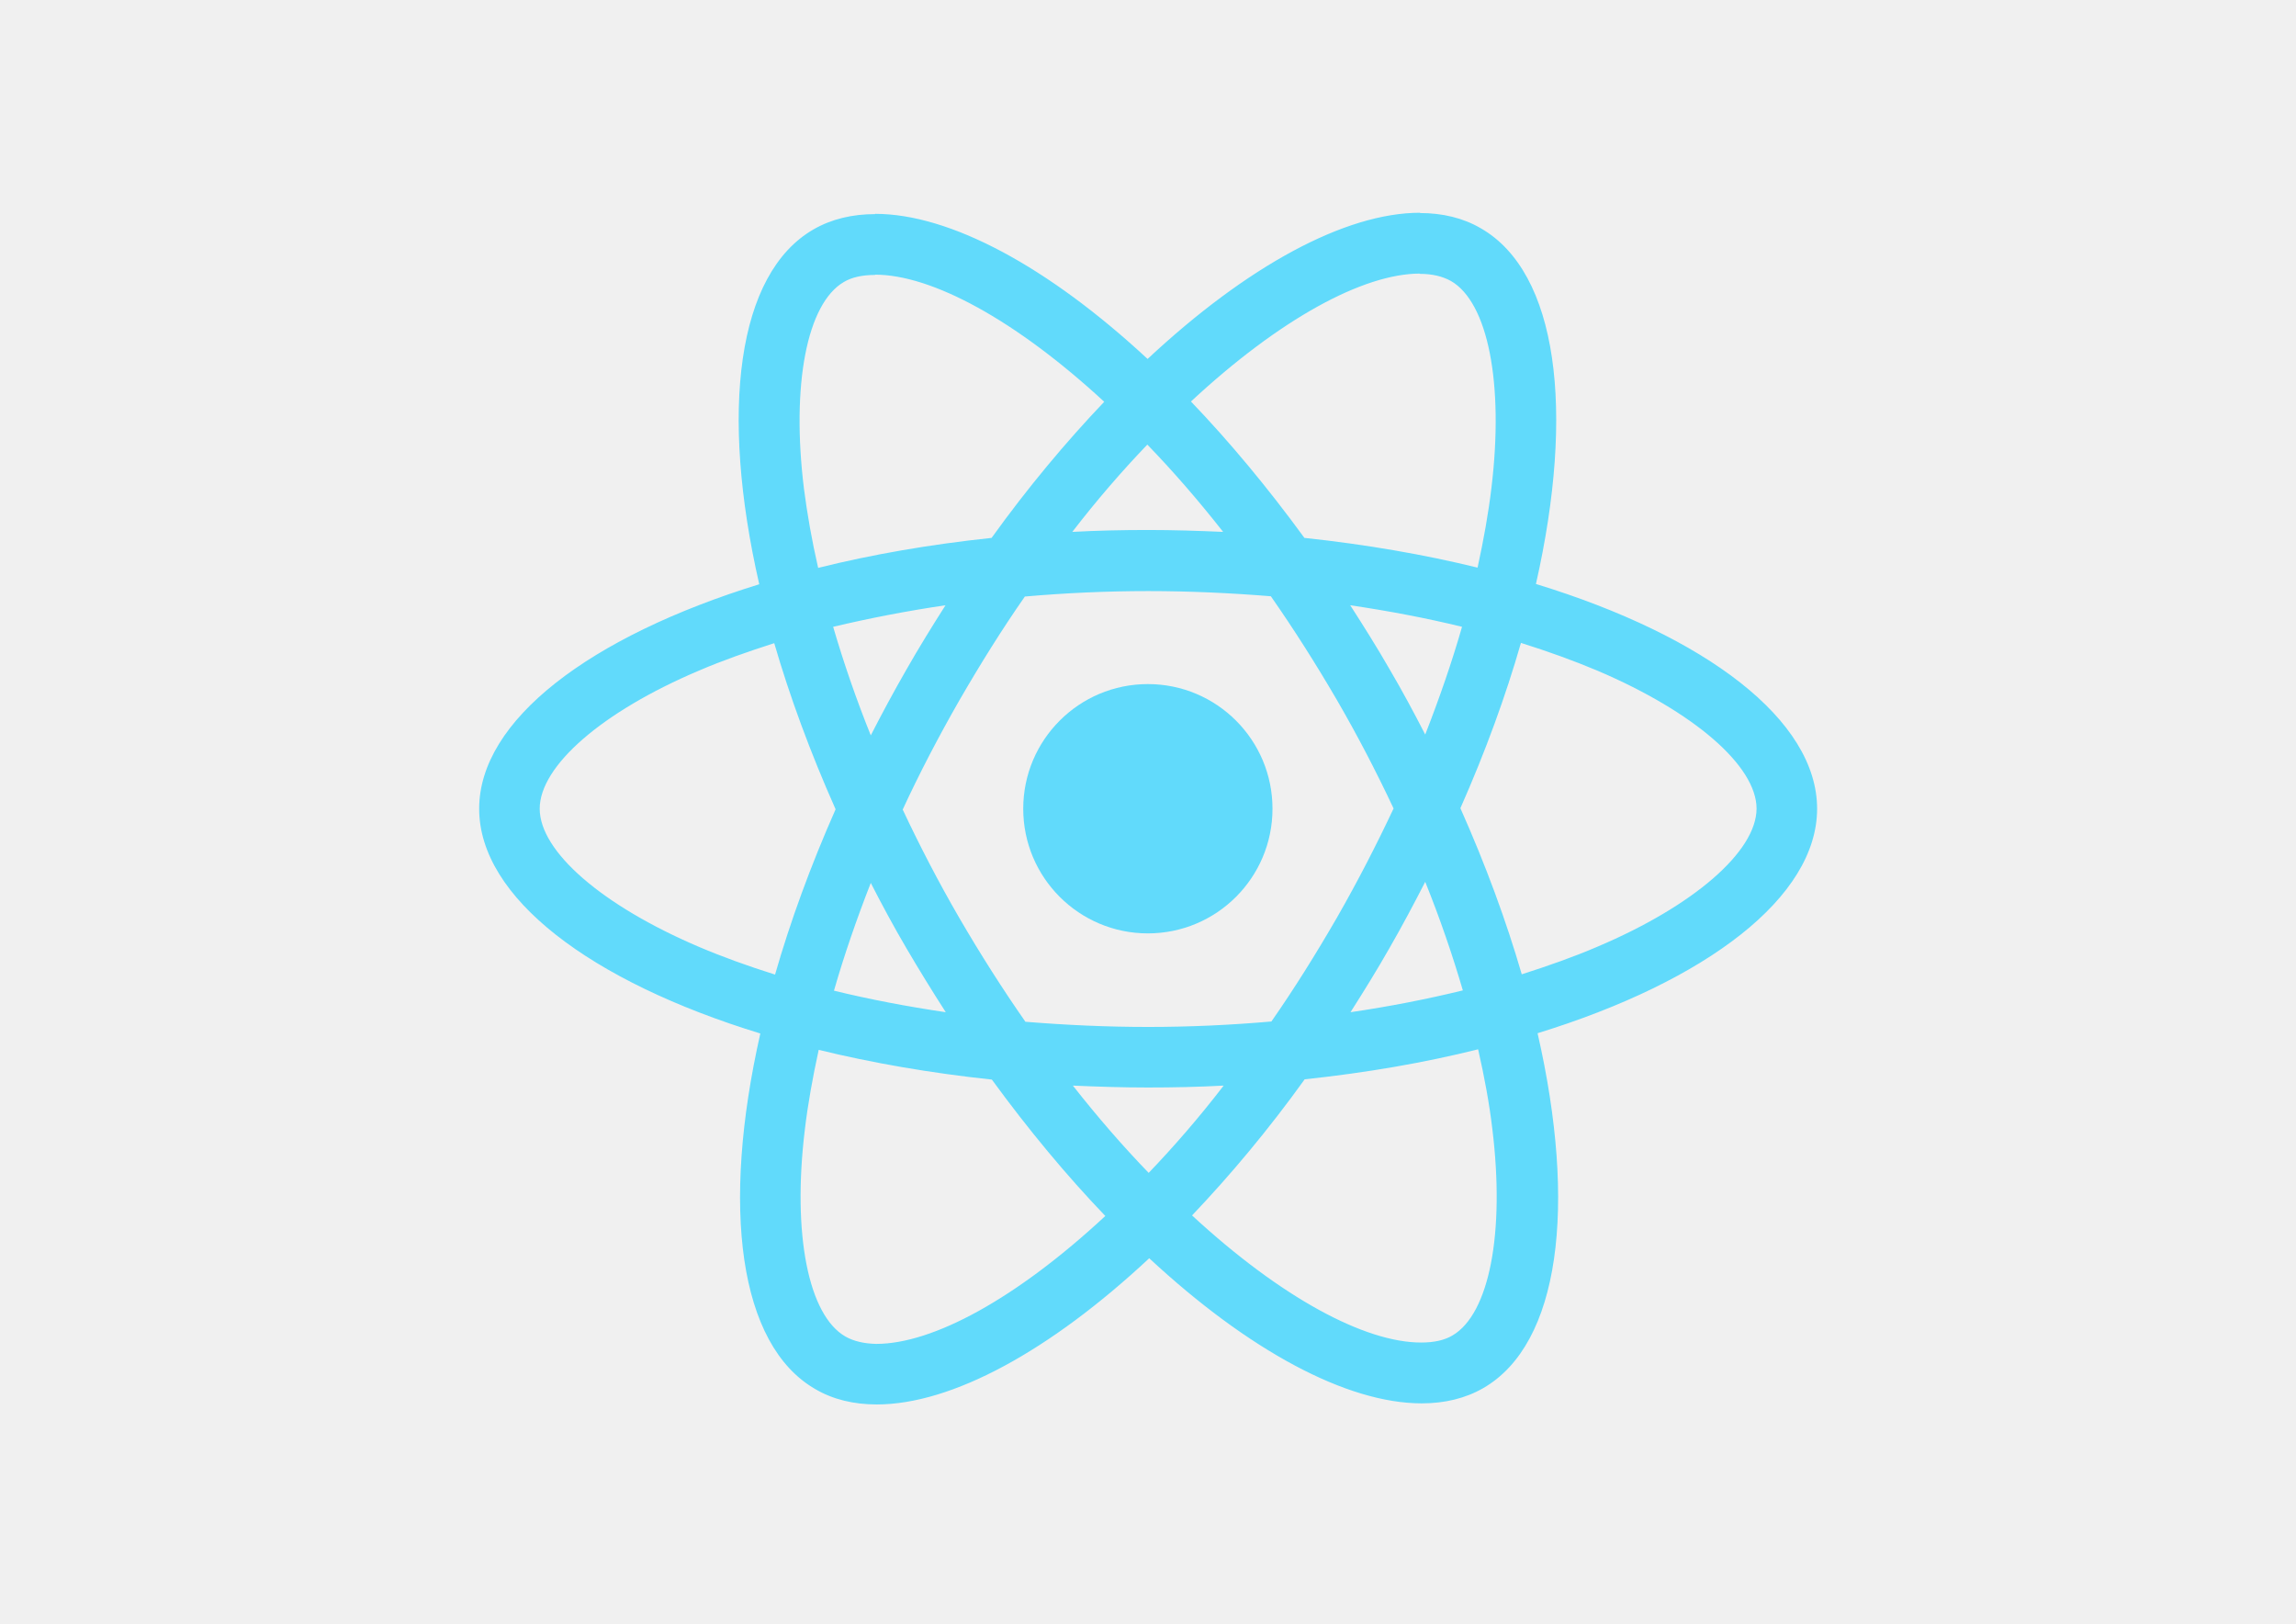
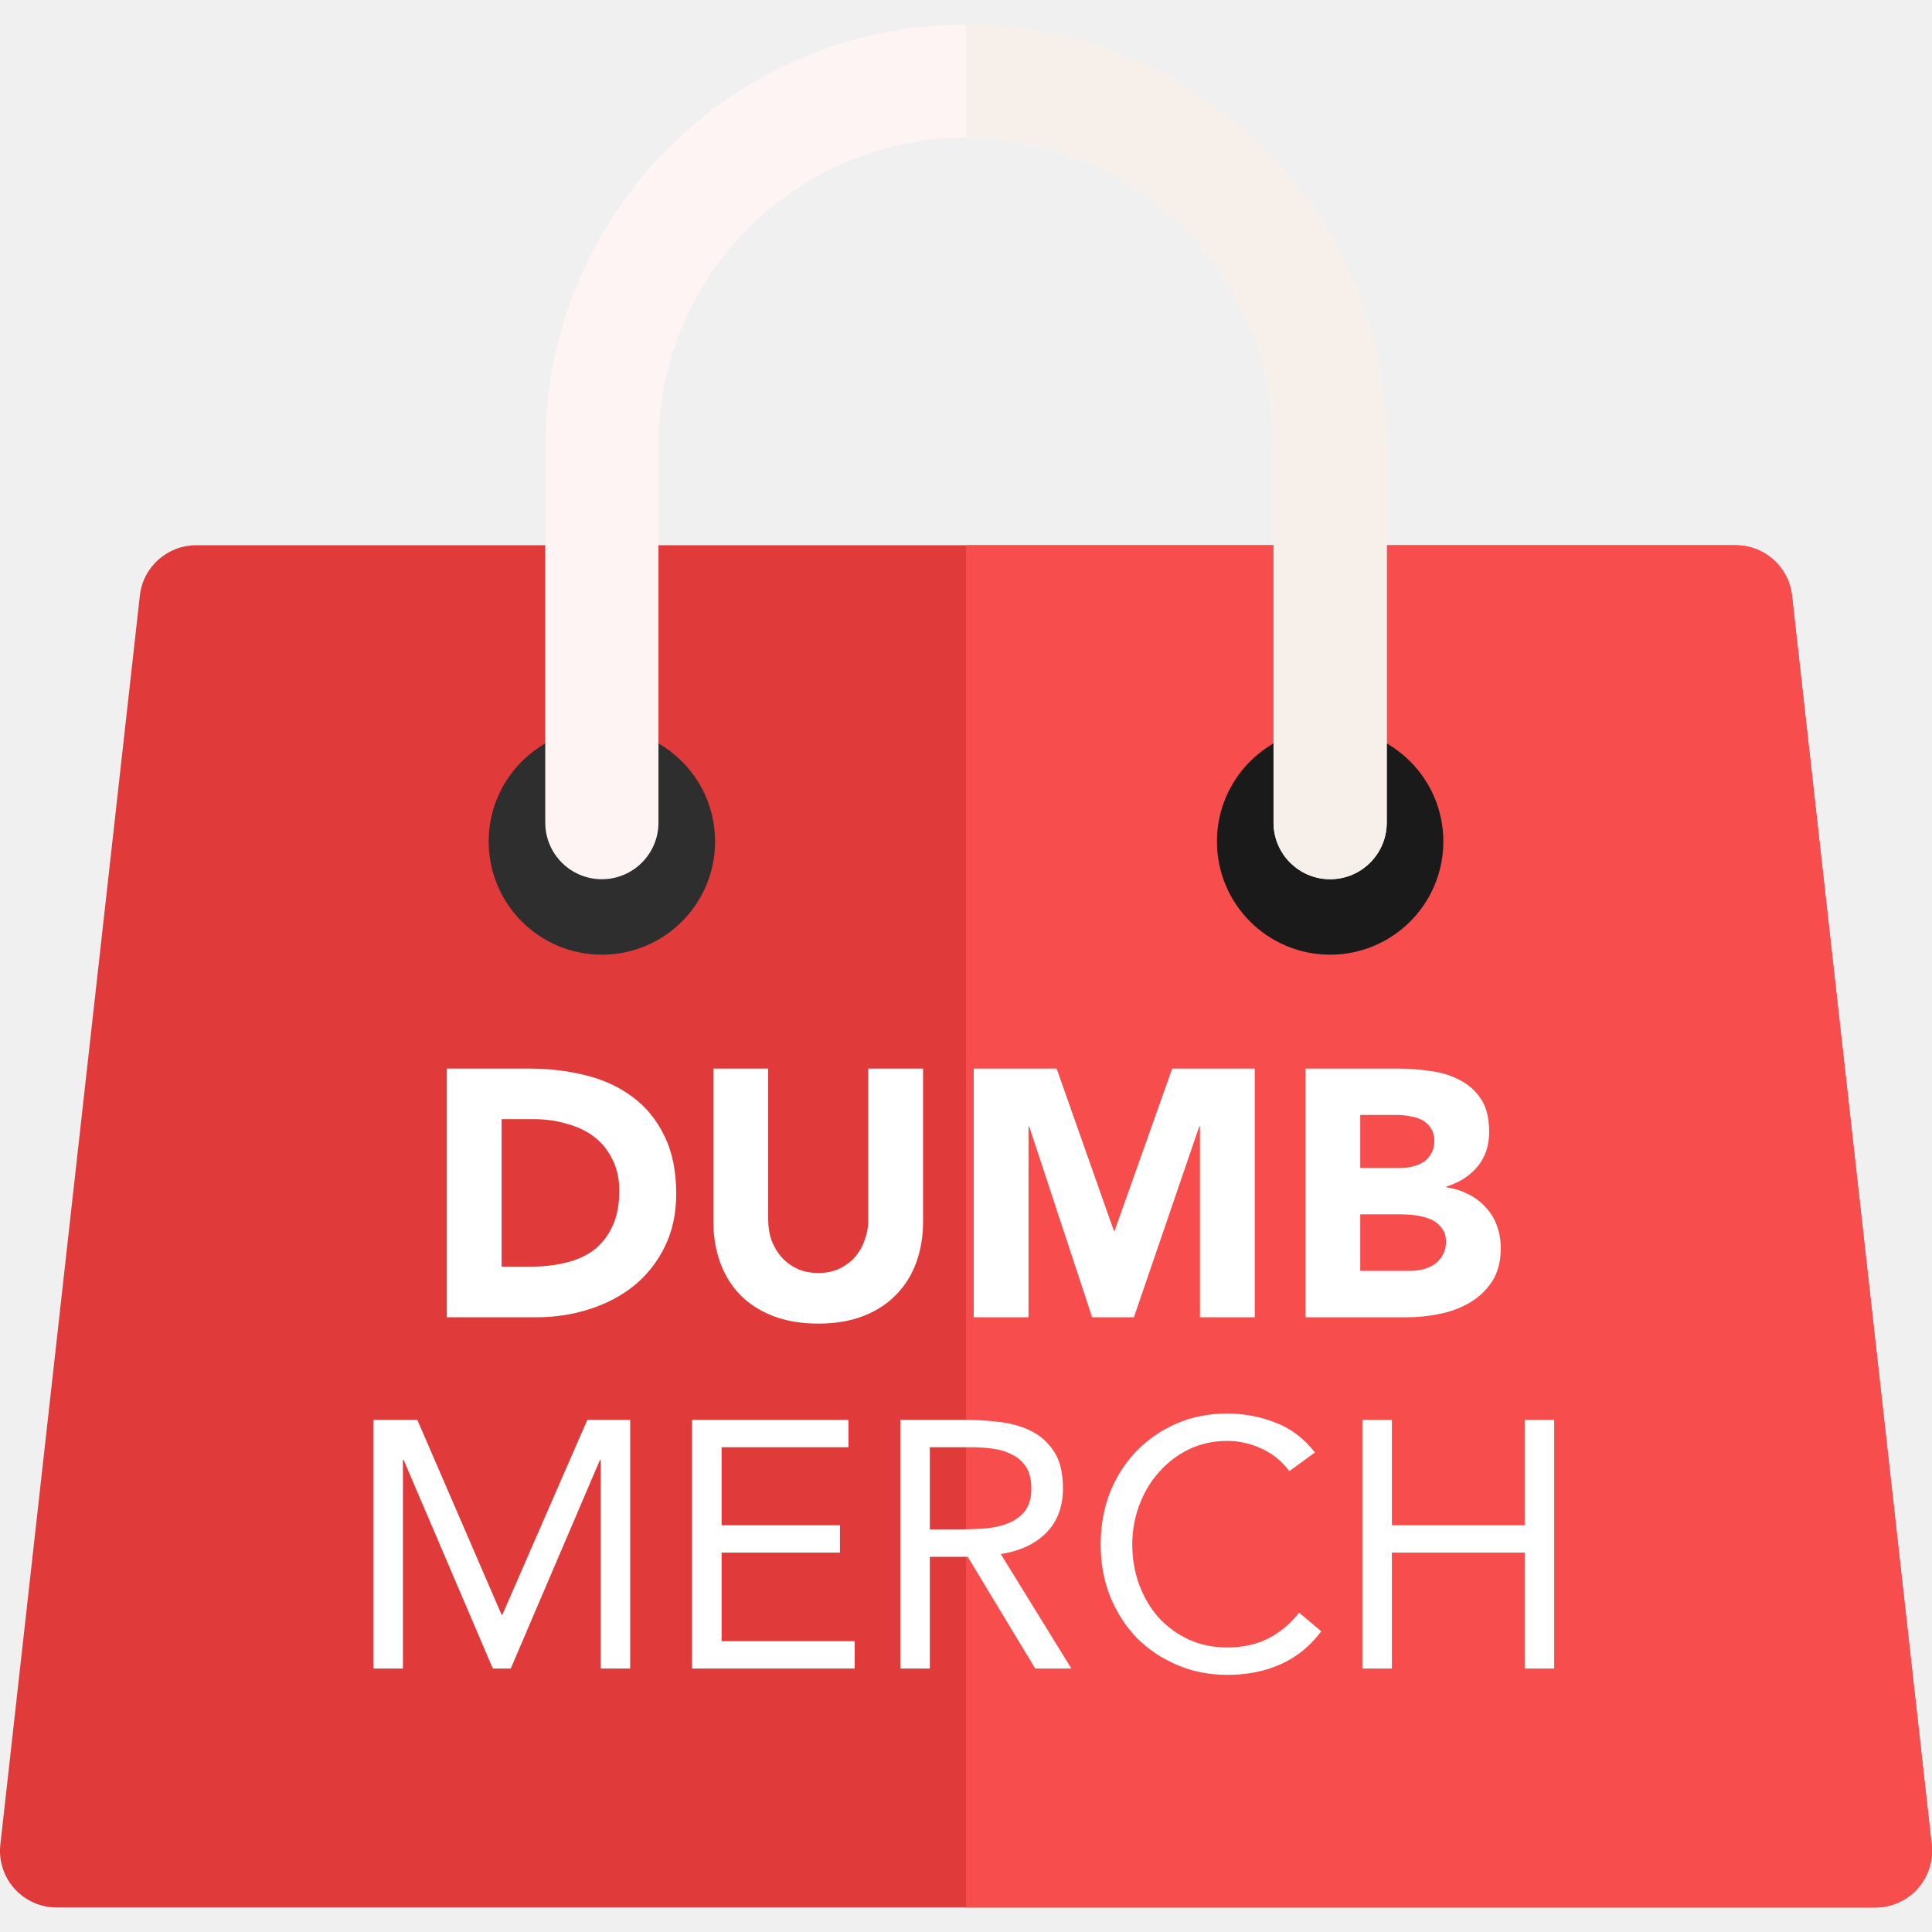
- <svg xmlns="http://www.w3.org/2000/svg" viewBox="0 0 841.9 595.3">
-   <g fill="#61DAFB">
-     <path d="M666.3 296.5c0-32.5-40.7-63.3-103.1-82.4 14.4-63.6 8-114.2-20.2-130.4-6.5-3.8-14.1-5.6-22.4-5.6v22.3c4.6 0 8.3.9 11.4 2.6 13.6 7.8 19.5 37.5 14.9 75.7-1.1 9.4-2.9 19.3-5.1 29.4-19.6-4.8-41-8.5-63.5-10.9-13.5-18.5-27.5-35.3-41.6-50 32.6-30.3 63.2-46.9 84-46.9V78c-27.5 0-63.5 19.6-99.9 53.6-36.4-33.8-72.4-53.2-99.9-53.2v22.3c20.7 0 51.4 16.5 84 46.6-14 14.7-28 31.4-41.3 49.9-22.6 2.4-44 6.1-63.6 11-2.3-10-4-19.7-5.2-29-4.7-38.2 1.1-67.9 14.6-75.8 3-1.8 6.9-2.6 11.5-2.6V78.5c-8.4 0-16 1.8-22.6 5.6-28.1 16.2-34.4 66.7-19.9 130.1-62.2 19.2-102.7 49.9-102.7 82.3 0 32.5 40.7 63.3 103.1 82.4-14.4 63.6-8 114.2 20.2 130.4 6.5 3.8 14.1 5.6 22.5 5.6 27.5 0 63.5-19.6 99.9-53.6 36.4 33.8 72.4 53.2 99.9 53.2 8.4 0 16-1.8 22.6-5.6 28.1-16.2 34.4-66.7 19.9-130.1 62-19.1 102.5-49.9 102.5-82.3zm-130.2-66.7c-3.7 12.9-8.3 26.2-13.5 39.5-4.1-8-8.4-16-13.1-24-4.6-8-9.5-15.8-14.4-23.4 14.2 2.1 27.9 4.7 41 7.9zm-45.8 106.5c-7.8 13.5-15.8 26.3-24.1 38.2-14.9 1.3-30 2-45.2 2-15.1 0-30.2-.7-45-1.9-8.3-11.9-16.4-24.6-24.2-38-7.6-13.1-14.5-26.4-20.8-39.8 6.2-13.4 13.2-26.8 20.7-39.9 7.8-13.5 15.8-26.3 24.1-38.2 14.9-1.3 30-2 45.2-2 15.1 0 30.2.7 45 1.9 8.3 11.9 16.4 24.6 24.2 38 7.6 13.1 14.5 26.4 20.8 39.8-6.3 13.4-13.2 26.8-20.7 39.9zm32.3-13c5.4 13.4 10 26.8 13.8 39.8-13.1 3.2-26.9 5.9-41.2 8 4.9-7.7 9.8-15.6 14.4-23.7 4.6-8 8.9-16.1 13-24.1zM421.2 430c-9.3-9.6-18.6-20.3-27.8-32 9 .4 18.2.7 27.5.7 9.4 0 18.7-.2 27.8-.7-9 11.7-18.3 22.4-27.5 32zm-74.4-58.9c-14.2-2.1-27.9-4.7-41-7.9 3.7-12.9 8.3-26.2 13.5-39.5 4.1 8 8.4 16 13.1 24 4.7 8 9.5 15.8 14.4 23.4zM420.7 163c9.3 9.6 18.6 20.3 27.8 32-9-.4-18.2-.7-27.5-.7-9.4 0-18.7.2-27.8.7 9-11.7 18.3-22.4 27.5-32zm-74 58.9c-4.9 7.7-9.8 15.6-14.4 23.7-4.6 8-8.9 16-13 24-5.4-13.4-10-26.8-13.8-39.8 13.1-3.1 26.9-5.8 41.2-7.9zm-90.5 125.2c-35.4-15.1-58.3-34.9-58.3-50.6 0-15.7 22.9-35.6 58.3-50.6 8.6-3.7 18-7 27.7-10.1 5.7 19.6 13.2 40 22.5 60.9-9.2 20.8-16.6 41.1-22.2 60.6-9.9-3.1-19.3-6.5-28-10.2zM310 490c-13.6-7.8-19.5-37.5-14.9-75.7 1.1-9.4 2.9-19.3 5.1-29.4 19.6 4.8 41 8.5 63.5 10.9 13.5 18.5 27.5 35.3 41.6 50-32.6 30.3-63.2 46.9-84 46.9-4.5-.1-8.3-1-11.3-2.7zm237.2-76.2c4.7 38.2-1.1 67.9-14.6 75.8-3 1.8-6.9 2.6-11.5 2.6-20.7 0-51.4-16.5-84-46.6 14-14.7 28-31.4 41.3-49.9 22.6-2.4 44-6.1 63.6-11 2.3 10.1 4.1 19.8 5.2 29.1zm38.5-66.7c-8.6 3.7-18 7-27.7 10.1-5.7-19.6-13.2-40-22.5-60.9 9.2-20.8 16.6-41.1 22.2-60.6 9.9 3.1 19.3 6.5 28.1 10.2 35.4 15.1 58.3 34.9 58.3 50.6-.1 15.7-23 35.6-58.4 50.6zM320.8 78.4z" />
-     <circle cx="420.9" cy="296.5" r="45.7" />
-     <path d="M520.5 78.1z" />
+ <svg xmlns="http://www.w3.org/2000/svg" width="264" height="264" viewBox="0 0 264 264" fill="none">
+   <g clip-path="url(#clip0_2_108)">
+     <path d="M263.952 252.054L244.865 81.383C244.427 77.469 241.117 74.508 237.179 74.508H26.797C22.858 74.508 19.547 77.469 19.11 81.384L0.048 252.055C-0.196 254.243 0.503 256.43 1.97 258.071C3.438 259.711 5.534 260.648 7.735 260.648H256.266C258.467 260.648 260.564 259.711 262.031 258.071C263.498 256.43 264.197 254.242 263.952 252.054Z" fill="#E13A3A" />
+     <path d="M263.952 252.054L244.865 81.383C244.427 77.468 241.117 74.508 237.179 74.508H132V260.648H256.266C258.467 260.648 260.563 259.71 262.031 258.069C263.498 256.429 264.197 254.241 263.952 252.054Z" fill="#F74D4D" />
+     <path d="M82.243 130.453C90.786 130.453 97.712 123.528 97.712 114.985C97.712 106.442 90.786 99.516 82.243 99.516C73.7 99.516 66.774 106.442 66.774 114.985C66.774 123.528 73.7 130.453 82.243 130.453Z" fill="#2E2E2E" />
+     <path d="M181.758 130.453C190.301 130.453 197.226 123.528 197.226 114.985C197.226 106.441 190.301 99.516 181.758 99.516C173.214 99.516 166.289 106.441 166.289 114.985C166.289 123.528 173.214 130.453 181.758 130.453Z" fill="#1A1A1A" />
+     <path d="M181.758 120.142C177.487 120.142 174.024 116.678 174.024 112.407V60.844C174.024 37.673 155.172 18.821 132 18.821C108.829 18.821 89.977 37.673 89.977 60.844V112.407C89.977 116.678 86.514 120.142 82.243 120.142C77.971 120.142 74.508 116.678 74.508 112.407V60.844C74.508 29.143 100.299 3.352 132 3.352C163.702 3.352 189.493 29.143 189.493 60.844V112.407C189.493 116.678 186.03 120.142 181.758 120.142Z" fill="#FFF4F4" />
+     <path d="M132 3.352V18.821C155.172 18.821 174.024 37.673 174.024 60.844V112.407C174.024 116.678 177.486 120.142 181.758 120.142C186.029 120.142 189.492 116.678 189.492 112.407V60.844C189.492 29.143 163.702 3.352 132 3.352Z" fill="#F6EFEA" />
+     <path d="M61.056 146.016H72.288C75.008 146.016 77.584 146.32 80.016 146.928C82.48 147.536 84.624 148.528 86.448 149.904C88.272 151.248 89.712 153.008 90.768 155.184C91.856 157.36 92.4 160 92.4 163.104C92.4 165.856 91.872 168.288 90.816 170.4C89.792 172.48 88.4 174.24 86.64 175.68C84.88 177.088 82.848 178.16 80.544 178.896C78.24 179.632 75.824 180 73.296 180H61.056V146.016ZM68.544 173.088H72.432C74.16 173.088 75.76 172.912 77.232 172.56C78.736 172.208 80.032 171.632 81.12 170.832C82.208 170 83.056 168.928 83.664 167.616C84.304 166.272 84.624 164.64 84.624 162.72C84.624 161.056 84.304 159.616 83.664 158.4C83.056 157.152 82.224 156.128 81.168 155.328C80.112 154.528 78.864 153.936 77.424 153.552C76.016 153.136 74.528 152.928 72.96 152.928H68.544V173.088ZM126.134 166.896C126.134 168.912 125.83 170.768 125.222 172.464C124.614 174.16 123.702 175.632 122.486 176.88C121.302 178.128 119.814 179.104 118.022 179.808C116.23 180.512 114.166 180.864 111.83 180.864C109.462 180.864 107.382 180.512 105.59 179.808C103.798 179.104 102.294 178.128 101.078 176.88C99.894 175.632 98.998 174.16 98.39 172.464C97.782 170.768 97.478 168.912 97.478 166.896V146.016H104.966V166.608C104.966 167.664 105.126 168.64 105.446 169.536C105.798 170.432 106.278 171.216 106.886 171.888C107.494 172.528 108.214 173.04 109.046 173.424C109.91 173.776 110.838 173.952 111.83 173.952C112.822 173.952 113.734 173.776 114.566 173.424C115.398 173.04 116.118 172.528 116.726 171.888C117.334 171.216 117.798 170.432 118.118 169.536C118.47 168.64 118.646 167.664 118.646 166.608V146.016H126.134V166.896ZM133.056 146.016H144.384L152.208 168.192H152.304L160.176 146.016H171.456V180H163.968V153.936H163.872L154.944 180H149.232L140.64 153.936H140.544V180H133.056V146.016ZM178.384 146.016H191.056C192.528 146.016 194 146.128 195.472 146.352C196.976 146.544 198.32 146.96 199.504 147.6C200.688 148.208 201.648 149.072 202.384 150.192C203.12 151.312 203.488 152.8 203.488 154.656C203.488 156.576 202.944 158.176 201.856 159.456C200.8 160.704 199.392 161.6 197.632 162.144V162.24C198.752 162.4 199.76 162.72 200.656 163.2C201.584 163.648 202.368 164.24 203.008 164.976C203.68 165.68 204.192 166.512 204.544 167.472C204.896 168.432 205.072 169.456 205.072 170.544C205.072 172.336 204.688 173.84 203.92 175.056C203.152 176.24 202.16 177.2 200.944 177.936C199.728 178.672 198.352 179.2 196.816 179.52C195.312 179.84 193.808 180 192.304 180H178.384V146.016ZM185.872 159.6H191.296C191.872 159.6 192.432 159.536 192.976 159.408C193.552 159.28 194.064 159.072 194.512 158.784C194.96 158.496 195.312 158.112 195.568 157.632C195.856 157.152 196 156.576 196 155.904C196 155.2 195.84 154.624 195.52 154.176C195.232 153.696 194.848 153.328 194.368 153.072C193.888 152.816 193.344 152.64 192.736 152.544C192.128 152.416 191.536 152.352 190.96 152.352H185.872V159.6ZM185.872 173.664H192.592C193.168 173.664 193.744 173.6 194.32 173.472C194.928 173.344 195.472 173.12 195.952 172.8C196.432 172.48 196.816 172.064 197.104 171.552C197.424 171.04 197.584 170.416 197.584 169.68C197.584 168.88 197.376 168.24 196.96 167.76C196.576 167.248 196.08 166.864 195.472 166.608C194.864 166.352 194.208 166.176 193.504 166.08C192.8 165.984 192.144 165.936 191.536 165.936H185.872V173.664Z" fill="white" />
+     <path d="M51.024 194.016H57.024L68.544 220.656H68.64L80.256 194.016H86.112V228H82.08V199.488H81.984L69.792 228H67.344L55.152 199.488H55.056V228H51.024V194.016ZM94.571 194.016H115.931V197.76H98.603V208.416H114.779V212.16H98.603V224.256H116.795V228H94.571V194.016ZM123.024 194.016H131.712C133.344 194.016 134.96 194.112 136.56 194.304C138.192 194.496 139.648 194.912 140.928 195.552C142.208 196.192 143.248 197.136 144.048 198.384C144.848 199.6 145.248 201.264 145.248 203.376C145.248 205.872 144.496 207.888 142.992 209.424C141.488 210.96 139.408 211.936 136.752 212.352L146.4 228H141.456L132.24 212.736H127.056V228H123.024V194.016ZM127.056 208.992H130.656C131.776 208.992 132.928 208.96 134.112 208.896C135.328 208.832 136.432 208.624 137.424 208.272C138.448 207.92 139.28 207.376 139.92 206.64C140.592 205.872 140.928 204.784 140.928 203.376C140.928 202.16 140.688 201.184 140.208 200.448C139.728 199.712 139.088 199.152 138.288 198.768C137.52 198.352 136.64 198.08 135.648 197.952C134.688 197.824 133.712 197.76 132.72 197.76H127.056V208.992ZM176.176 201.024C175.152 199.648 173.887 198.624 172.384 197.952C170.88 197.248 169.312 196.896 167.68 196.896C165.792 196.896 164.047 197.28 162.448 198.048C160.879 198.816 159.52 199.856 158.368 201.168C157.216 202.448 156.319 203.952 155.68 205.68C155.04 207.376 154.72 209.152 154.72 211.008C154.72 212.992 155.04 214.848 155.68 216.576C156.319 218.272 157.2 219.76 158.32 221.04C159.472 222.288 160.831 223.28 162.4 224.016C163.999 224.752 165.76 225.12 167.68 225.12C169.759 225.12 171.616 224.72 173.248 223.92C174.88 223.088 176.304 221.904 177.52 220.368L180.544 222.912C179.008 224.96 177.151 226.464 174.976 227.424C172.831 228.384 170.4 228.864 167.68 228.864C165.247 228.864 162.976 228.416 160.864 227.52C158.752 226.624 156.912 225.392 155.344 223.824C153.808 222.224 152.592 220.336 151.696 218.16C150.832 215.984 150.4 213.6 150.4 211.008C150.4 208.512 150.816 206.176 151.648 204C152.512 201.824 153.712 199.936 155.248 198.336C156.784 196.736 158.608 195.472 160.72 194.544C162.832 193.616 165.151 193.152 167.68 193.152C169.984 193.152 172.192 193.568 174.304 194.4C176.448 195.232 178.24 196.592 179.68 198.48L176.176 201.024ZM186.164 194.016H190.196V208.416H208.34V194.016H212.372V228H208.34V212.16H190.196V228H186.164V194.016Z" fill="white" />
  </g>
+   <defs>
+     <clipPath id="clip0_2_108">
+       <rect width="264" height="264" fill="white" />
+     </clipPath>
+   </defs>
</svg>
